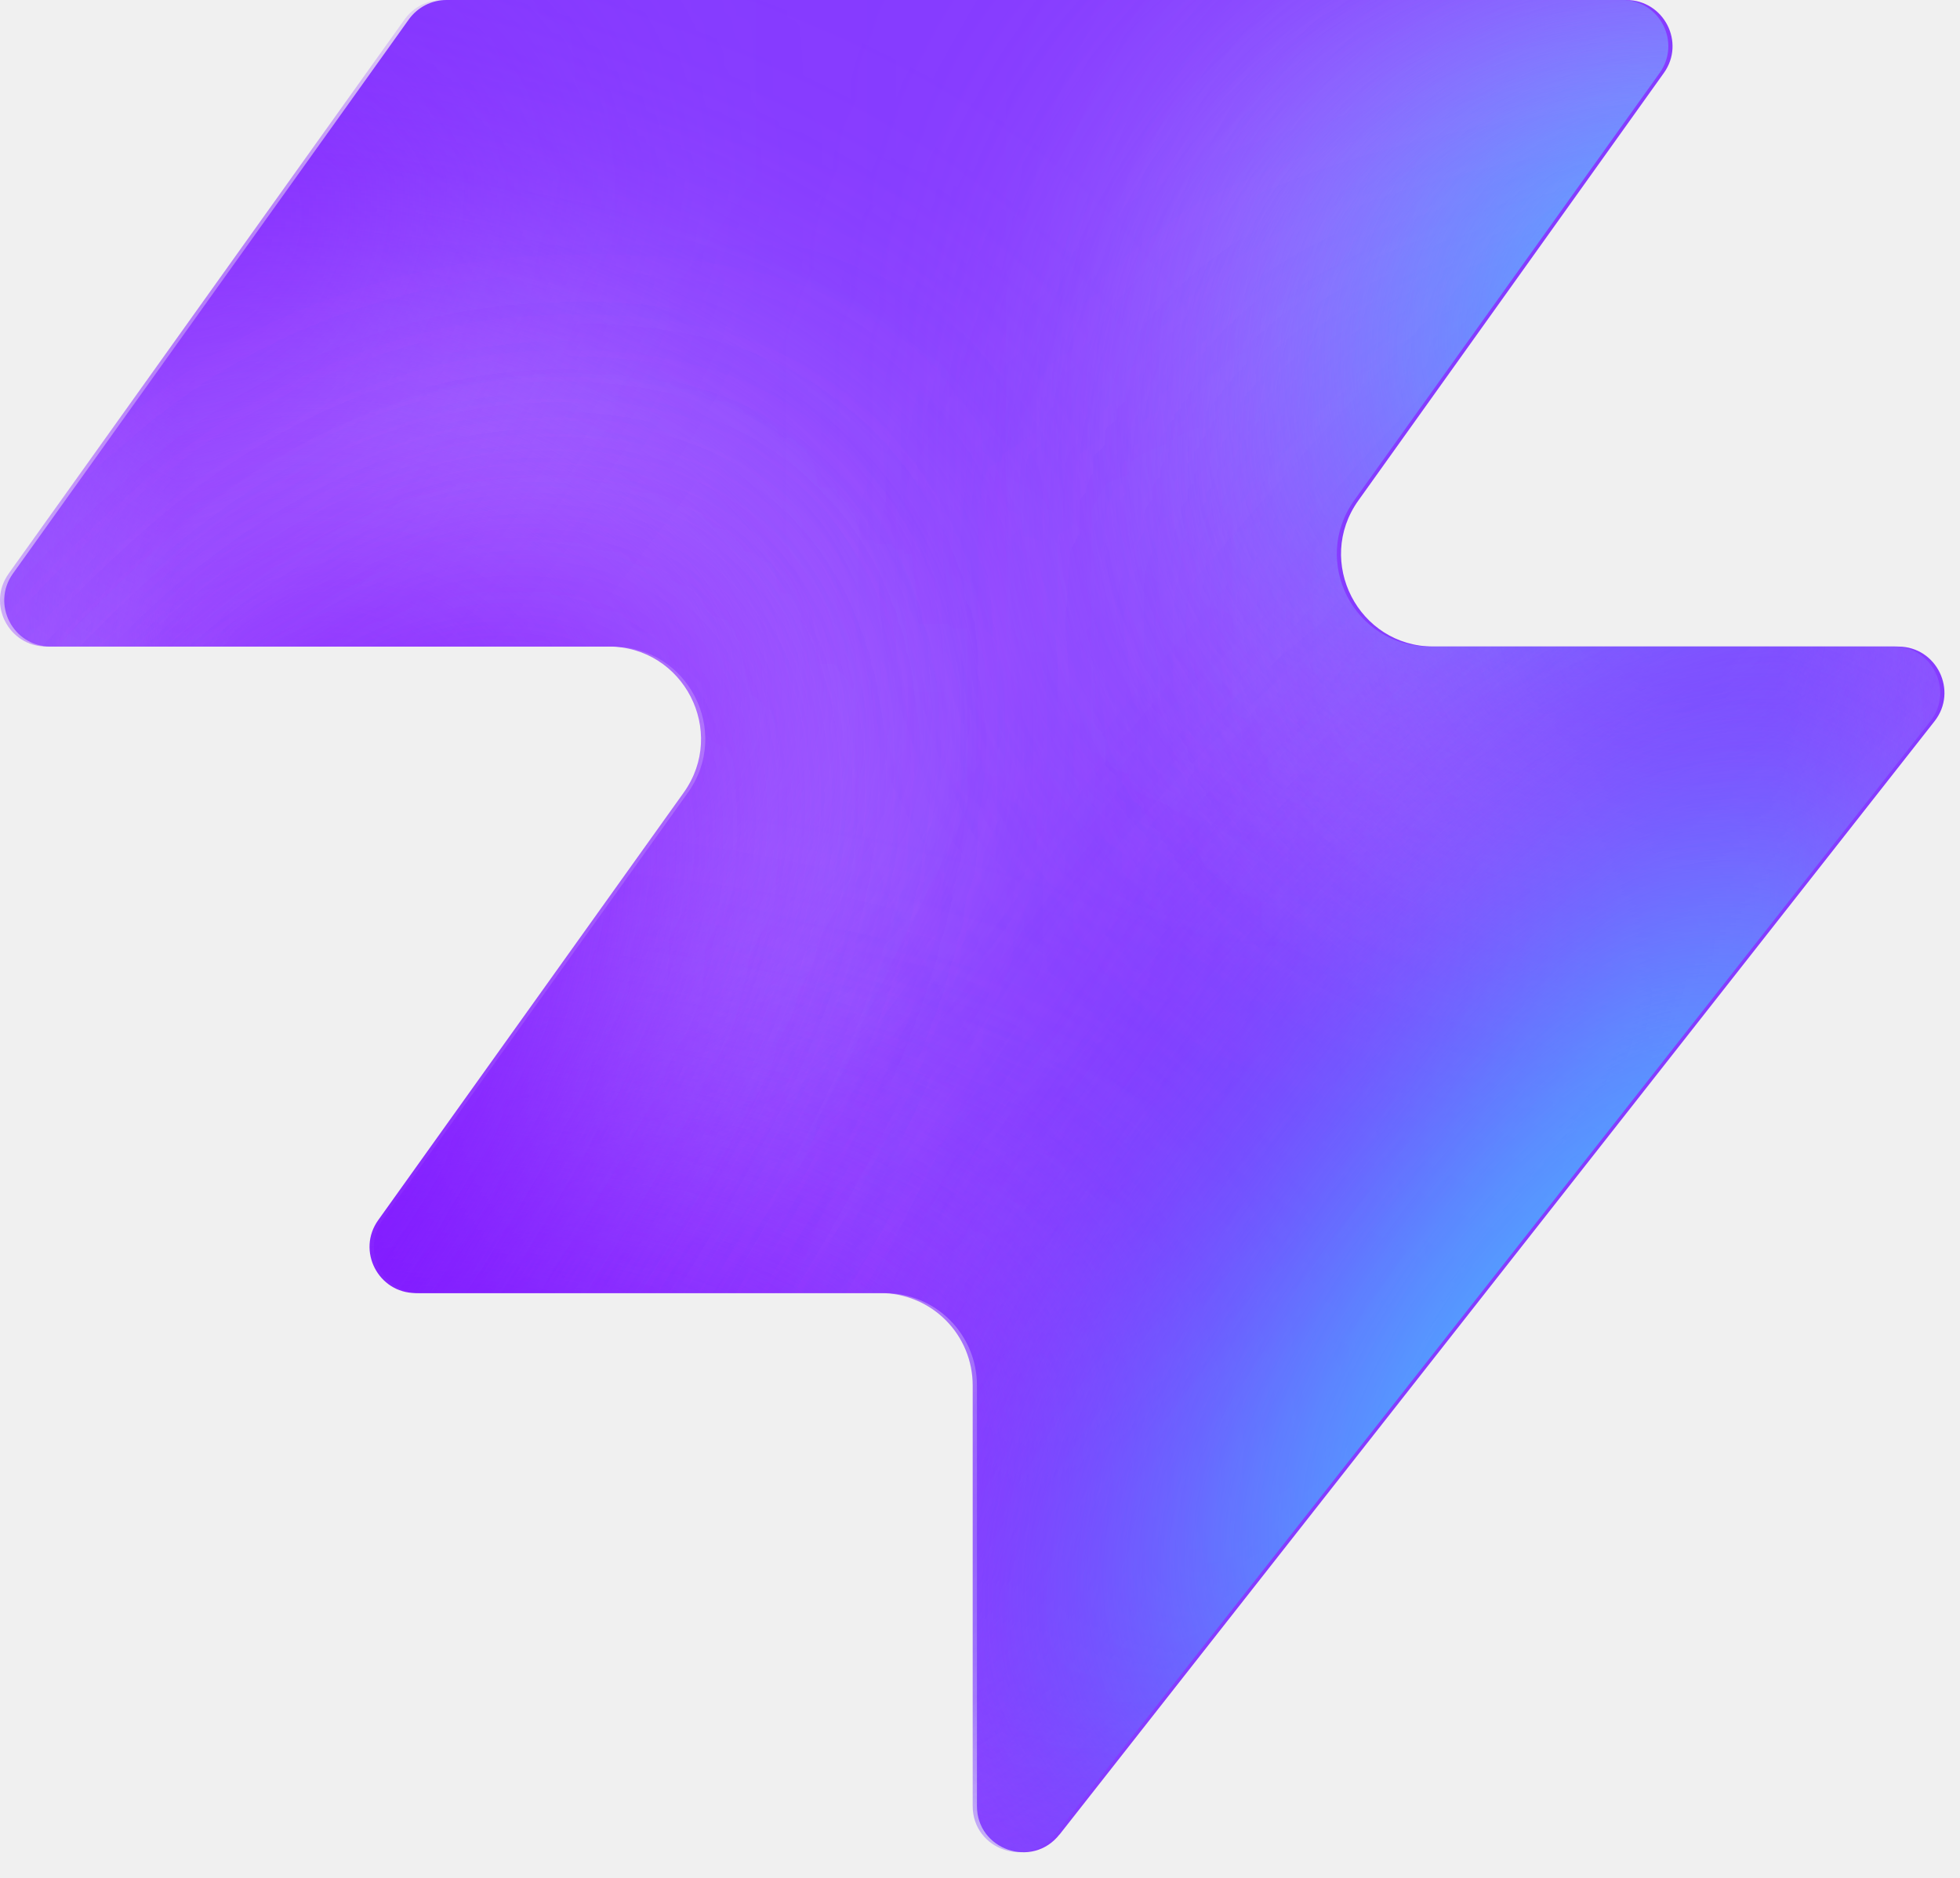
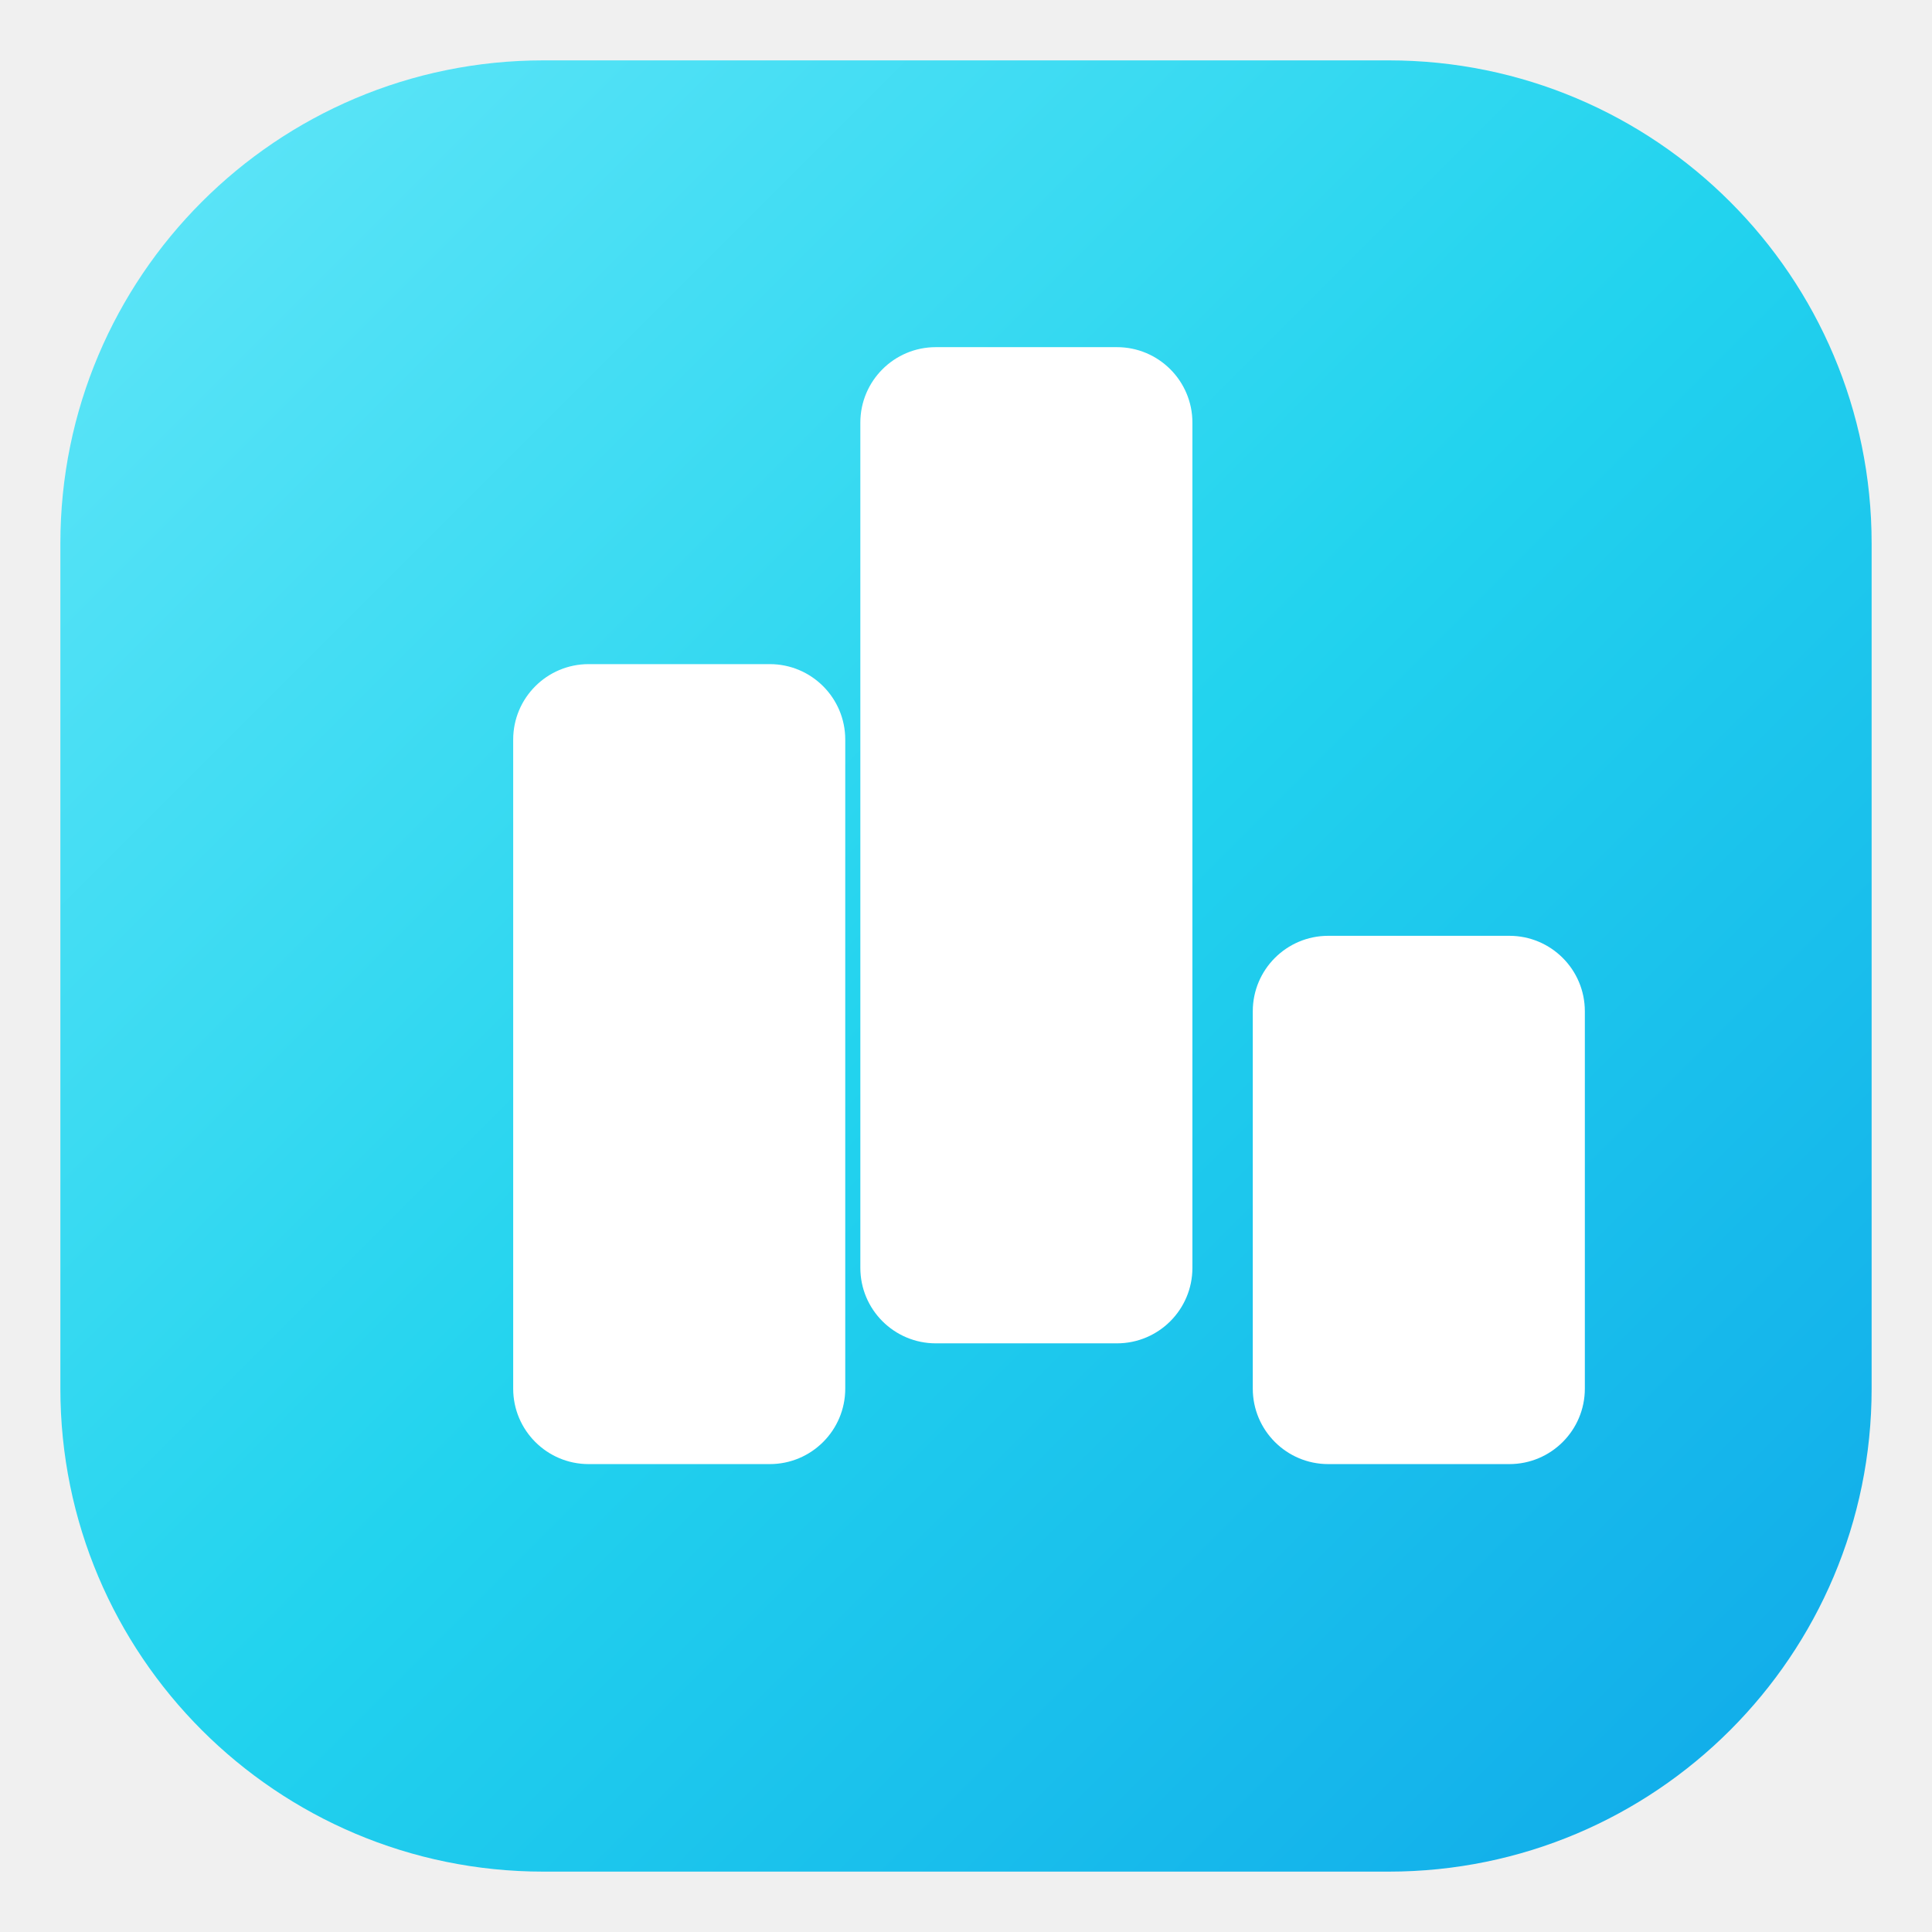
- <svg xmlns="http://www.w3.org/2000/svg" width="48" height="46" fill="none" viewBox="0 0 48 46">
-   <path fill="#863bff" d="M25.946 44.938c-.664.845-2.021.375-2.021-.698V33.937a2.26 2.26 0 0 0-2.262-2.262H10.287c-.92 0-1.456-1.04-.92-1.788l7.48-10.471c1.07-1.497 0-3.578-1.842-3.578H1.237c-.92 0-1.456-1.04-.92-1.788L10.013.474c.214-.297.556-.474.92-.474h28.894c.92 0 1.456 1.04.92 1.788l-7.48 10.471c-1.07 1.498 0 3.579 1.842 3.579h11.377c.943 0 1.473 1.088.89 1.83L25.947 44.94z" style="fill:#863bff;fill:color(display-p3 .525 .23 1);fill-opacity:1" />
-   <mask id="a" width="48" height="46" x="0" y="0" maskUnits="userSpaceOnUse" style="mask-type:alpha">
-     <path fill="#000" d="M25.842 44.938c-.664.844-2.021.375-2.021-.698V33.937a2.26 2.26 0 0 0-2.262-2.262H10.183c-.92 0-1.456-1.04-.92-1.788l7.48-10.471c1.07-1.498 0-3.579-1.842-3.579H1.133c-.92 0-1.456-1.04-.92-1.787L9.91.473c.214-.297.556-.474.92-.474h28.894c.92 0 1.456 1.04.92 1.788l-7.48 10.471c-1.07 1.498 0 3.578 1.842 3.578h11.377c.943 0 1.473 1.088.89 1.832L25.843 44.94z" style="fill:#000;fill-opacity:1" />
-   </mask>
-   <g mask="url(#a)">
-     <g filter="url(#b)">
-       <ellipse cx="5.508" cy="14.704" fill="#ede6ff" rx="5.508" ry="14.704" style="fill:#ede6ff;fill:color(display-p3 .927 .903 1);fill-opacity:1" transform="matrix(.00324 1 1 -.00324 -4.47 31.516)" />
-     </g>
-     <g filter="url(#c)">
-       <ellipse cx="10.399" cy="29.851" fill="#ede6ff" rx="10.399" ry="29.851" style="fill:#ede6ff;fill:color(display-p3 .927 .903 1);fill-opacity:1" transform="matrix(.00324 1 1 -.00324 -39.328 7.883)" />
-     </g>
-     <g filter="url(#d)">
-       <ellipse cx="5.508" cy="30.487" fill="#7e14ff" rx="5.508" ry="30.487" style="fill:#7e14ff;fill:color(display-p3 .492 .077 1);fill-opacity:1" transform="rotate(89.814 -25.913 -14.639)scale(1 -1)" />
-     </g>
-     <g filter="url(#e)">
-       <ellipse cx="5.508" cy="30.599" fill="#7e14ff" rx="5.508" ry="30.599" style="fill:#7e14ff;fill:color(display-p3 .492 .077 1);fill-opacity:1" transform="rotate(89.814 -32.644 -3.334)scale(1 -1)" />
-     </g>
-     <g filter="url(#f)">
-       <ellipse cx="5.508" cy="30.599" fill="#7e14ff" rx="5.508" ry="30.599" style="fill:#7e14ff;fill:color(display-p3 .492 .077 1);fill-opacity:1" transform="matrix(.00324 1 1 -.00324 -34.34 30.47)" />
-     </g>
-     <g filter="url(#g)">
-       <ellipse cx="14.072" cy="22.078" fill="#ede6ff" rx="14.072" ry="22.078" style="fill:#ede6ff;fill:color(display-p3 .927 .903 1);fill-opacity:1" transform="rotate(93.35 24.506 48.493)scale(-1 1)" />
-     </g>
-     <g filter="url(#h)">
-       <ellipse cx="3.47" cy="21.501" fill="#7e14ff" rx="3.47" ry="21.501" style="fill:#7e14ff;fill:color(display-p3 .492 .077 1);fill-opacity:1" transform="rotate(89.009 28.708 47.59)scale(-1 1)" />
-     </g>
-     <g filter="url(#i)">
-       <ellipse cx="3.47" cy="21.501" fill="#7e14ff" rx="3.47" ry="21.501" style="fill:#7e14ff;fill:color(display-p3 .492 .077 1);fill-opacity:1" transform="rotate(89.009 28.708 47.59)scale(-1 1)" />
-     </g>
-     <g filter="url(#j)">
-       <ellipse cx=".387" cy="8.972" fill="#7e14ff" rx="4.407" ry="29.108" style="fill:#7e14ff;fill:color(display-p3 .492 .077 1);fill-opacity:1" transform="rotate(39.51 .387 8.972)" />
-     </g>
-     <g filter="url(#k)">
-       <ellipse cx="47.523" cy="-6.092" fill="#7e14ff" rx="4.407" ry="29.108" style="fill:#7e14ff;fill:color(display-p3 .492 .077 1);fill-opacity:1" transform="rotate(37.892 47.523 -6.092)" />
-     </g>
-     <g filter="url(#l)">
-       <ellipse cx="41.412" cy="6.333" fill="#47bfff" rx="5.971" ry="9.665" style="fill:#47bfff;fill:color(display-p3 .28 .748 1);fill-opacity:1" transform="rotate(37.892 41.412 6.333)" />
-     </g>
-     <g filter="url(#m)">
-       <ellipse cx="-1.879" cy="38.332" fill="#7e14ff" rx="4.407" ry="29.108" style="fill:#7e14ff;fill:color(display-p3 .492 .077 1);fill-opacity:1" transform="rotate(37.892 -1.88 38.332)" />
-     </g>
-     <g filter="url(#n)">
-       <ellipse cx="-1.879" cy="38.332" fill="#7e14ff" rx="4.407" ry="29.108" style="fill:#7e14ff;fill:color(display-p3 .492 .077 1);fill-opacity:1" transform="rotate(37.892 -1.88 38.332)" />
-     </g>
-     <g filter="url(#o)">
-       <ellipse cx="35.651" cy="29.907" fill="#7e14ff" rx="4.407" ry="29.108" style="fill:#7e14ff;fill:color(display-p3 .492 .077 1);fill-opacity:1" transform="rotate(37.892 35.651 29.907)" />
-     </g>
-     <g filter="url(#p)">
-       <ellipse cx="38.418" cy="32.4" fill="#47bfff" rx="5.971" ry="15.297" style="fill:#47bfff;fill:color(display-p3 .28 .748 1);fill-opacity:1" transform="rotate(37.892 38.418 32.4)" />
-     </g>
-   </g>
+ <svg xmlns="http://www.w3.org/2000/svg" viewBox="0 0 64 64" fill="none">
  <defs>
-     <filter id="b" width="60.045" height="41.654" x="-19.77" y="16.149" color-interpolation-filters="sRGB" filterUnits="userSpaceOnUse">
-       <feFlood flood-opacity="0" result="BackgroundImageFix" />
-       <feBlend in="SourceGraphic" in2="BackgroundImageFix" result="shape" />
-       <feGaussianBlur result="effect1_foregroundBlur_2002_17158" stdDeviation="7.659" />
-     </filter>
-     <filter id="c" width="90.34" height="51.437" x="-54.613" y="-7.533" color-interpolation-filters="sRGB" filterUnits="userSpaceOnUse">
-       <feFlood flood-opacity="0" result="BackgroundImageFix" />
-       <feBlend in="SourceGraphic" in2="BackgroundImageFix" result="shape" />
-       <feGaussianBlur result="effect1_foregroundBlur_2002_17158" stdDeviation="7.659" />
-     </filter>
-     <filter id="d" width="79.355" height="29.4" x="-49.64" y="2.03" color-interpolation-filters="sRGB" filterUnits="userSpaceOnUse">
-       <feFlood flood-opacity="0" result="BackgroundImageFix" />
-       <feBlend in="SourceGraphic" in2="BackgroundImageFix" result="shape" />
-       <feGaussianBlur result="effect1_foregroundBlur_2002_17158" stdDeviation="4.596" />
-     </filter>
-     <filter id="e" width="79.579" height="29.4" x="-45.045" y="20.029" color-interpolation-filters="sRGB" filterUnits="userSpaceOnUse">
-       <feFlood flood-opacity="0" result="BackgroundImageFix" />
-       <feBlend in="SourceGraphic" in2="BackgroundImageFix" result="shape" />
-       <feGaussianBlur result="effect1_foregroundBlur_2002_17158" stdDeviation="4.596" />
-     </filter>
-     <filter id="f" width="79.579" height="29.4" x="-43.513" y="21.178" color-interpolation-filters="sRGB" filterUnits="userSpaceOnUse">
-       <feFlood flood-opacity="0" result="BackgroundImageFix" />
-       <feBlend in="SourceGraphic" in2="BackgroundImageFix" result="shape" />
-       <feGaussianBlur result="effect1_foregroundBlur_2002_17158" stdDeviation="4.596" />
-     </filter>
-     <filter id="g" width="74.749" height="58.852" x="15.756" y="-17.901" color-interpolation-filters="sRGB" filterUnits="userSpaceOnUse">
-       <feFlood flood-opacity="0" result="BackgroundImageFix" />
-       <feBlend in="SourceGraphic" in2="BackgroundImageFix" result="shape" />
-       <feGaussianBlur result="effect1_foregroundBlur_2002_17158" stdDeviation="7.659" />
-     </filter>
-     <filter id="h" width="61.377" height="25.362" x="23.548" y="2.284" color-interpolation-filters="sRGB" filterUnits="userSpaceOnUse">
-       <feFlood flood-opacity="0" result="BackgroundImageFix" />
-       <feBlend in="SourceGraphic" in2="BackgroundImageFix" result="shape" />
-       <feGaussianBlur result="effect1_foregroundBlur_2002_17158" stdDeviation="4.596" />
-     </filter>
-     <filter id="i" width="61.377" height="25.362" x="23.548" y="2.284" color-interpolation-filters="sRGB" filterUnits="userSpaceOnUse">
-       <feFlood flood-opacity="0" result="BackgroundImageFix" />
-       <feBlend in="SourceGraphic" in2="BackgroundImageFix" result="shape" />
-       <feGaussianBlur result="effect1_foregroundBlur_2002_17158" stdDeviation="4.596" />
-     </filter>
-     <filter id="j" width="56.045" height="63.649" x="-27.636" y="-22.853" color-interpolation-filters="sRGB" filterUnits="userSpaceOnUse">
-       <feFlood flood-opacity="0" result="BackgroundImageFix" />
-       <feBlend in="SourceGraphic" in2="BackgroundImageFix" result="shape" />
-       <feGaussianBlur result="effect1_foregroundBlur_2002_17158" stdDeviation="4.596" />
-     </filter>
-     <filter id="k" width="54.814" height="64.646" x="20.116" y="-38.415" color-interpolation-filters="sRGB" filterUnits="userSpaceOnUse">
-       <feFlood flood-opacity="0" result="BackgroundImageFix" />
-       <feBlend in="SourceGraphic" in2="BackgroundImageFix" result="shape" />
-       <feGaussianBlur result="effect1_foregroundBlur_2002_17158" stdDeviation="4.596" />
-     </filter>
-     <filter id="l" width="33.541" height="35.313" x="24.641" y="-11.323" color-interpolation-filters="sRGB" filterUnits="userSpaceOnUse">
-       <feFlood flood-opacity="0" result="BackgroundImageFix" />
-       <feBlend in="SourceGraphic" in2="BackgroundImageFix" result="shape" />
-       <feGaussianBlur result="effect1_foregroundBlur_2002_17158" stdDeviation="4.596" />
-     </filter>
-     <filter id="m" width="54.814" height="64.646" x="-29.286" y="6.009" color-interpolation-filters="sRGB" filterUnits="userSpaceOnUse">
-       <feFlood flood-opacity="0" result="BackgroundImageFix" />
-       <feBlend in="SourceGraphic" in2="BackgroundImageFix" result="shape" />
-       <feGaussianBlur result="effect1_foregroundBlur_2002_17158" stdDeviation="4.596" />
-     </filter>
-     <filter id="n" width="54.814" height="64.646" x="-29.286" y="6.009" color-interpolation-filters="sRGB" filterUnits="userSpaceOnUse">
-       <feFlood flood-opacity="0" result="BackgroundImageFix" />
-       <feBlend in="SourceGraphic" in2="BackgroundImageFix" result="shape" />
-       <feGaussianBlur result="effect1_foregroundBlur_2002_17158" stdDeviation="4.596" />
-     </filter>
-     <filter id="o" width="54.814" height="64.646" x="8.244" y="-2.416" color-interpolation-filters="sRGB" filterUnits="userSpaceOnUse">
-       <feFlood flood-opacity="0" result="BackgroundImageFix" />
-       <feBlend in="SourceGraphic" in2="BackgroundImageFix" result="shape" />
-       <feGaussianBlur result="effect1_foregroundBlur_2002_17158" stdDeviation="4.596" />
-     </filter>
-     <filter id="p" width="39.409" height="43.623" x="18.713" y="10.588" color-interpolation-filters="sRGB" filterUnits="userSpaceOnUse">
-       <feFlood flood-opacity="0" result="BackgroundImageFix" />
-       <feBlend in="SourceGraphic" in2="BackgroundImageFix" result="shape" />
-       <feGaussianBlur result="effect1_foregroundBlur_2002_17158" stdDeviation="4.596" />
-     </filter>
+     <linearGradient id="wf-mark" x1="0" y1="0" x2="64" y2="64" gradientUnits="userSpaceOnUse">
+       <stop stop-color="#67e8f9" />
+       <stop offset="0.5" stop-color="#22d3ee" />
+       <stop offset="1" stop-color="#0ea5e9" />
+     </linearGradient>
  </defs>
+   <rect x="2" y="2" width="60" height="60" rx="16" fill="url(#wf-mark)" />
+   <path d="M17 24.5a2.5 2.5 0 0 1 2.5-2.5h6a2.5 2.5 0 0 1 2.5 2.5V46a2.5 2.5 0 0 1-2.5 2.5h-6A2.5 2.5 0 0 1 17 46V24.5Z M28.5 14a2.5 2.5 0 0 1 2.5-2.5h6A2.5 2.5 0 0 1 39.5 14v28a2.5 2.5 0 0 1-2.5 2.5h-6a2.5 2.5 0 0 1-2.5-2.5V14Z M41.5 33.5a2.5 2.5 0 0 1 2.5-2.5h6a2.5 2.5 0 0 1 2.5 2.5V46a2.5 2.5 0 0 1-2.5 2.5h-6a2.5 2.5 0 0 1-2.5-2.5V33.5Z" fill="#fff" />
</svg>
